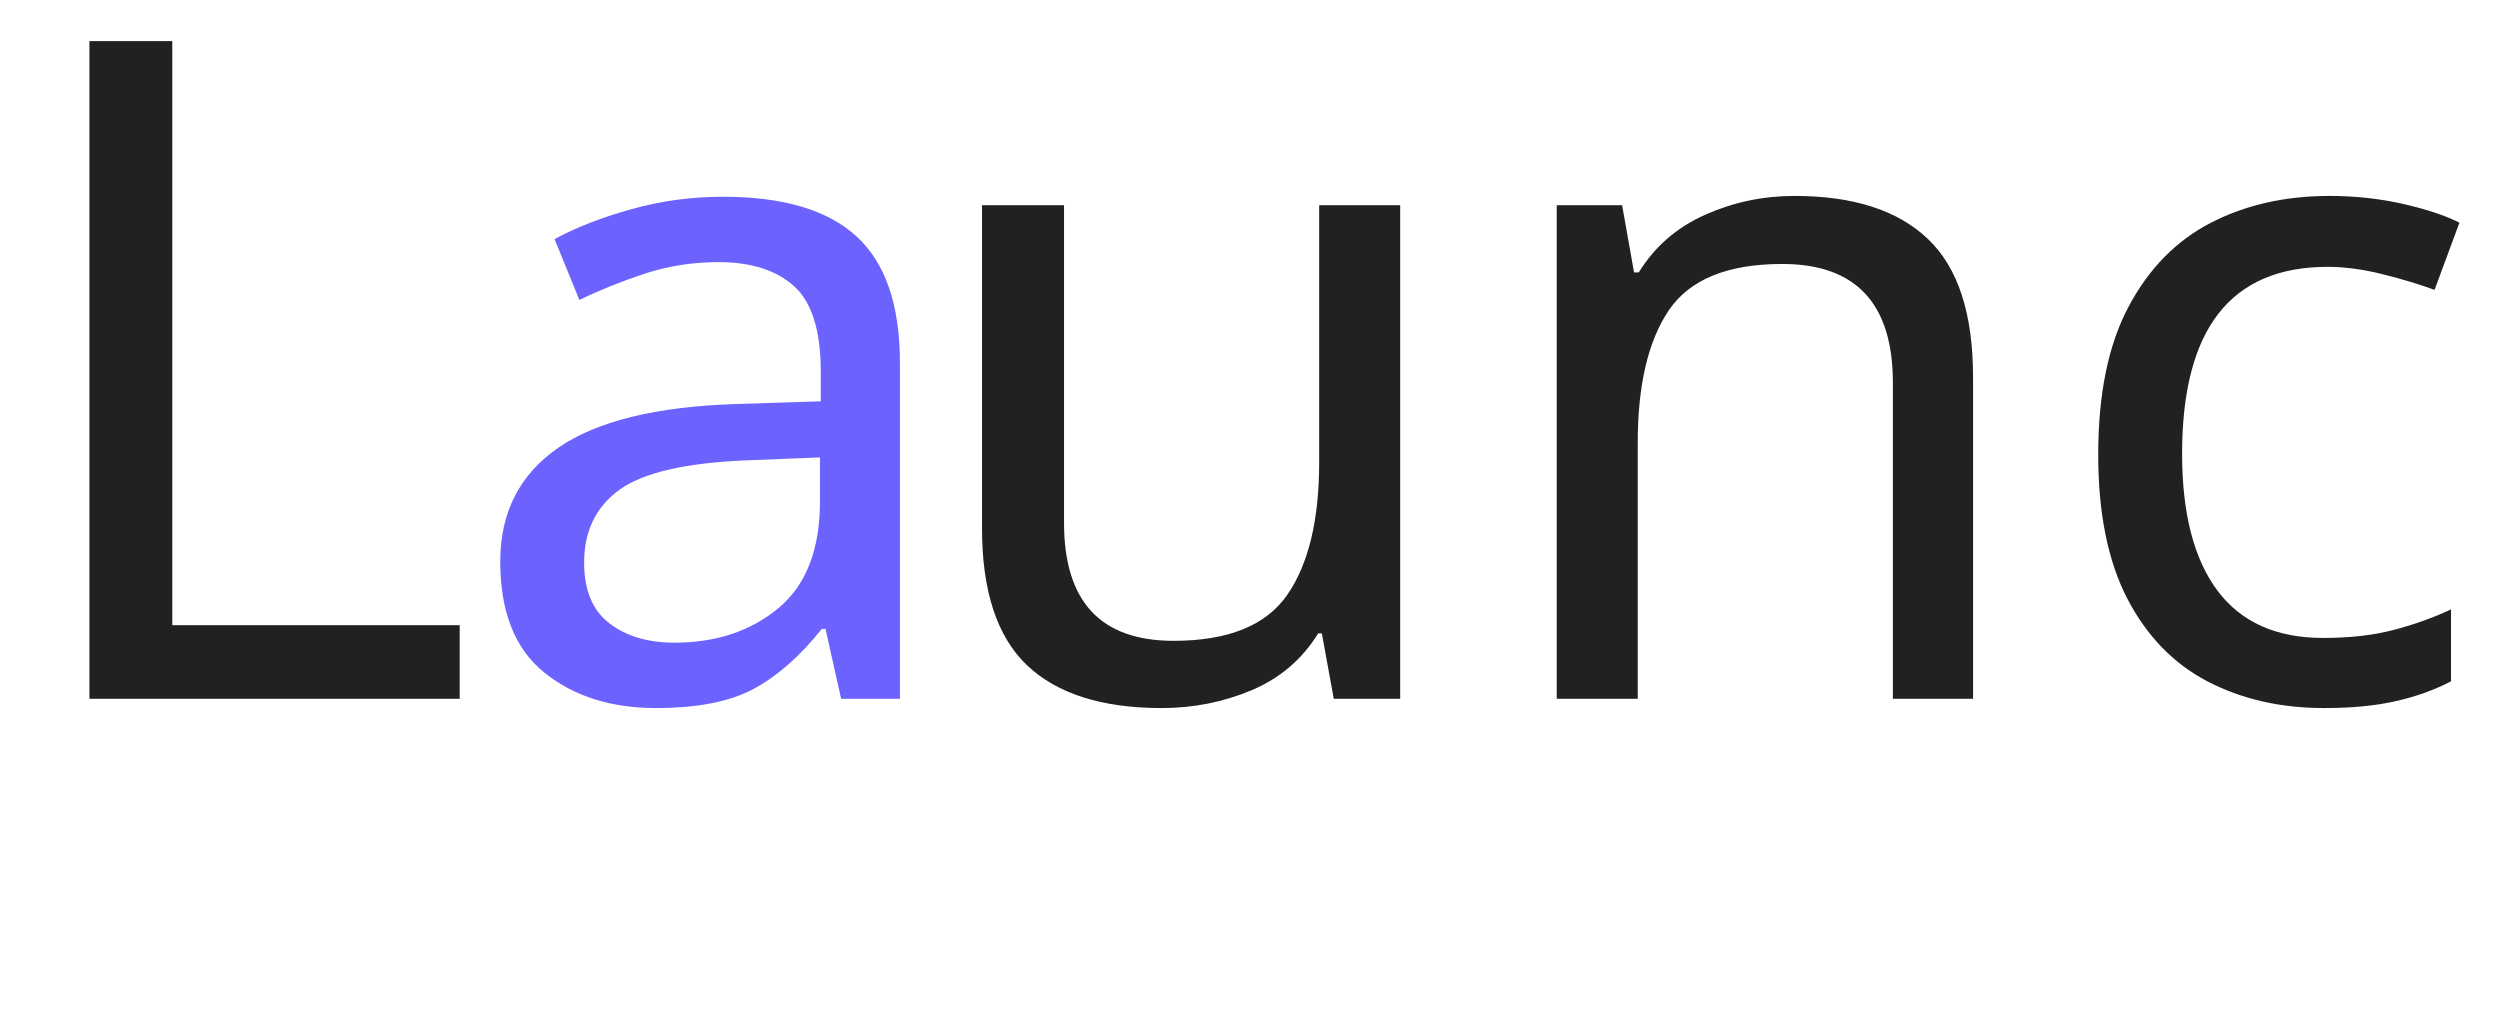
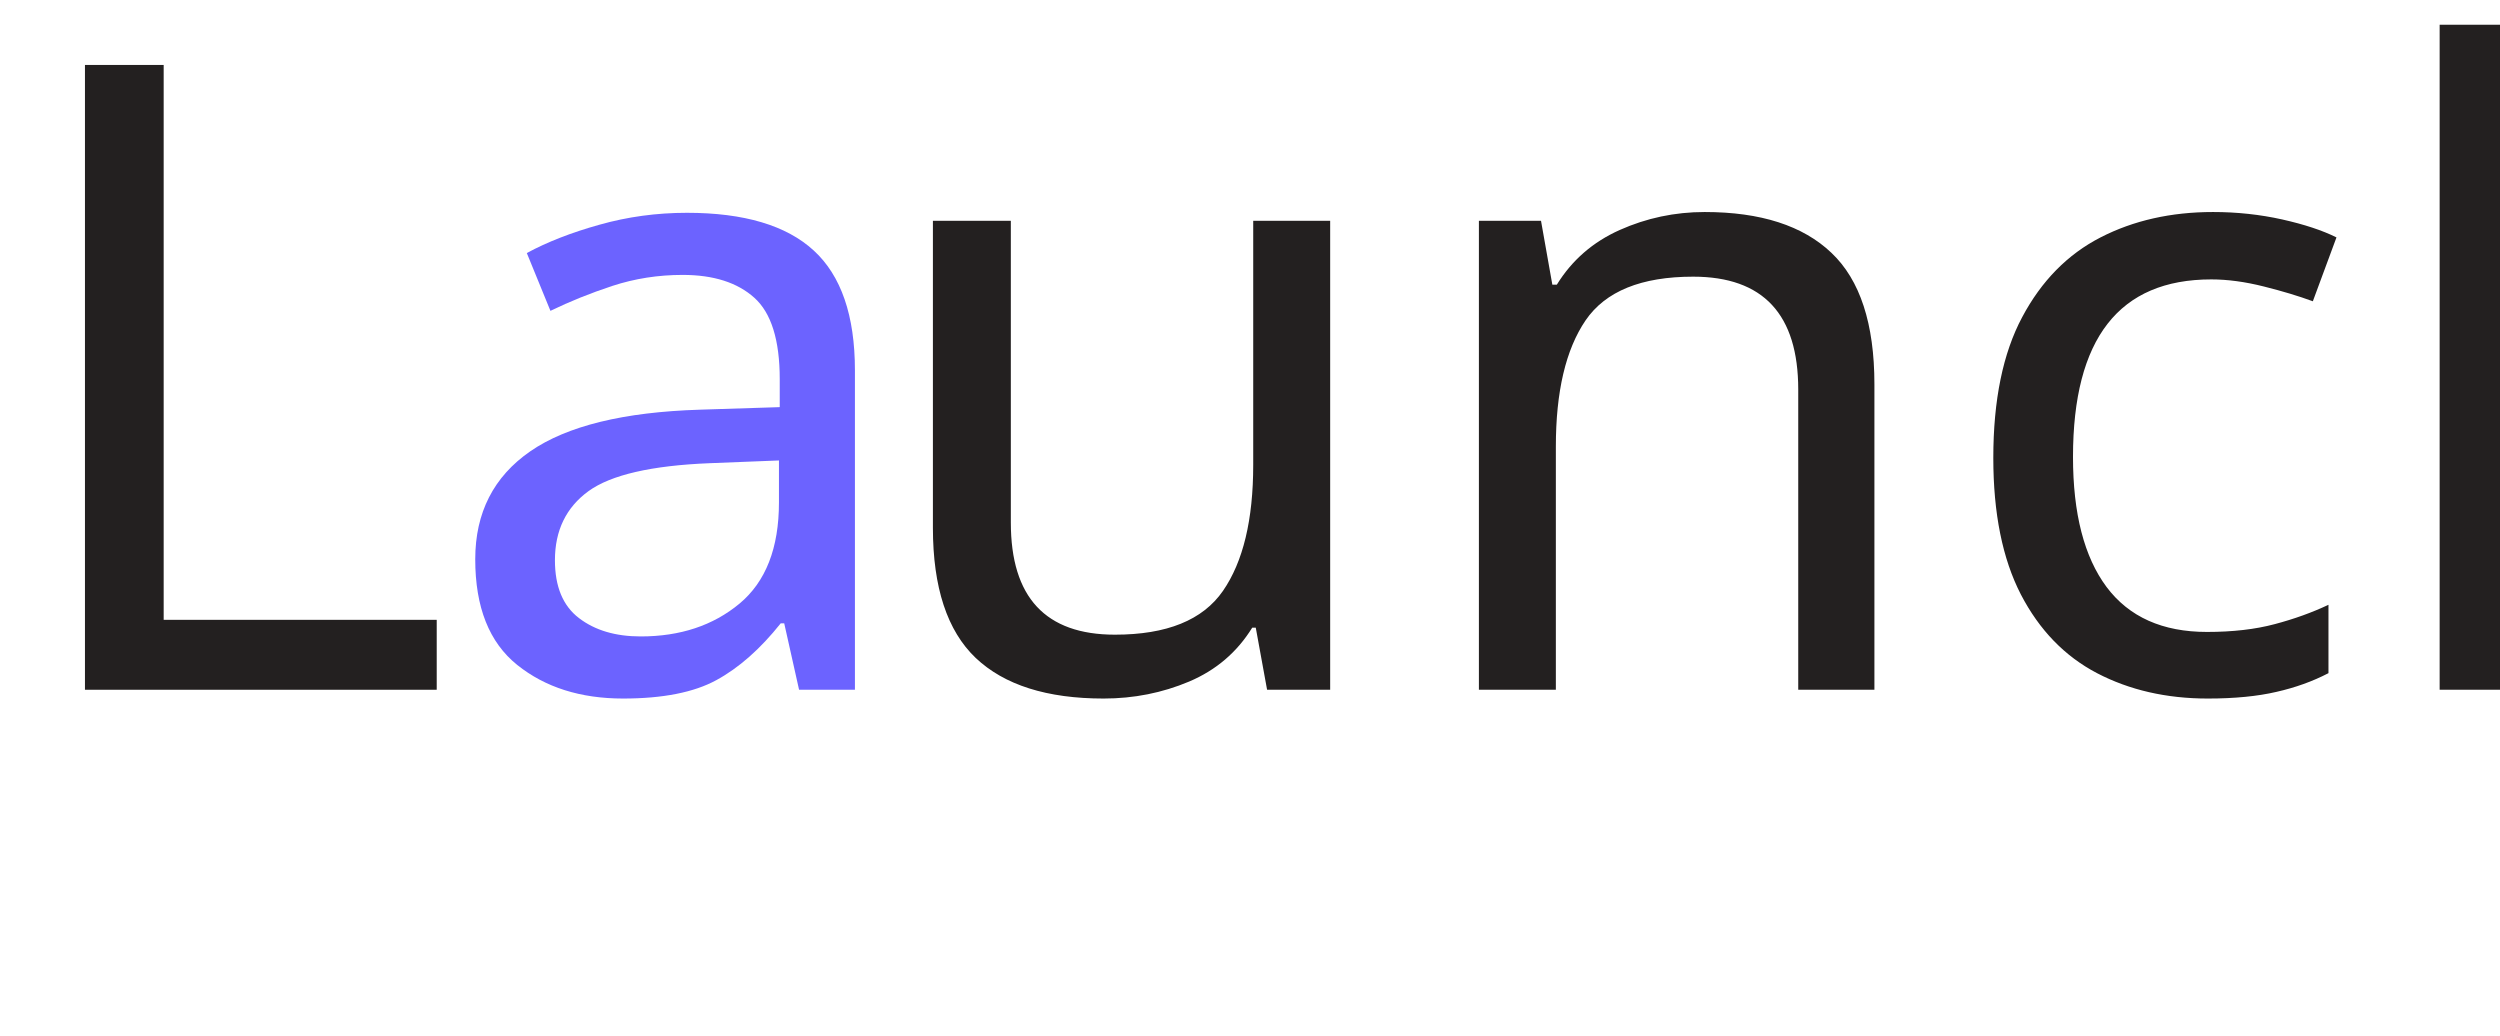
- <svg xmlns="http://www.w3.org/2000/svg" width="140" height="58" viewBox="0 0 190 58" style="enable-background:new 0 0 225 58;" fill="none">
+ <svg xmlns="http://www.w3.org/2000/svg" width="140" height="58" viewBox="0 0 200 58" style="enable-background:new 0 0 225 58;" fill="none">
  <style type="text/css">
	.st0{fill:#232020;}
    .st1{font-family:'Rubik';}
	.st2{font-size:70px;}
	.st3{fill:#6C63FF;}
</style>
  <text transform="matrix(1 0 0 1 -2.250671e-04 42.7518)">
    <tspan x="0" y="0" class="st0 st1 st2">L</tspan>
    <tspan x="34.8" y="0" class="st3 st1 st2">a</tspan>
    <tspan x="69.1" y="0" class="st0 st1 st2">unch</tspan>
  </text>
</svg>
